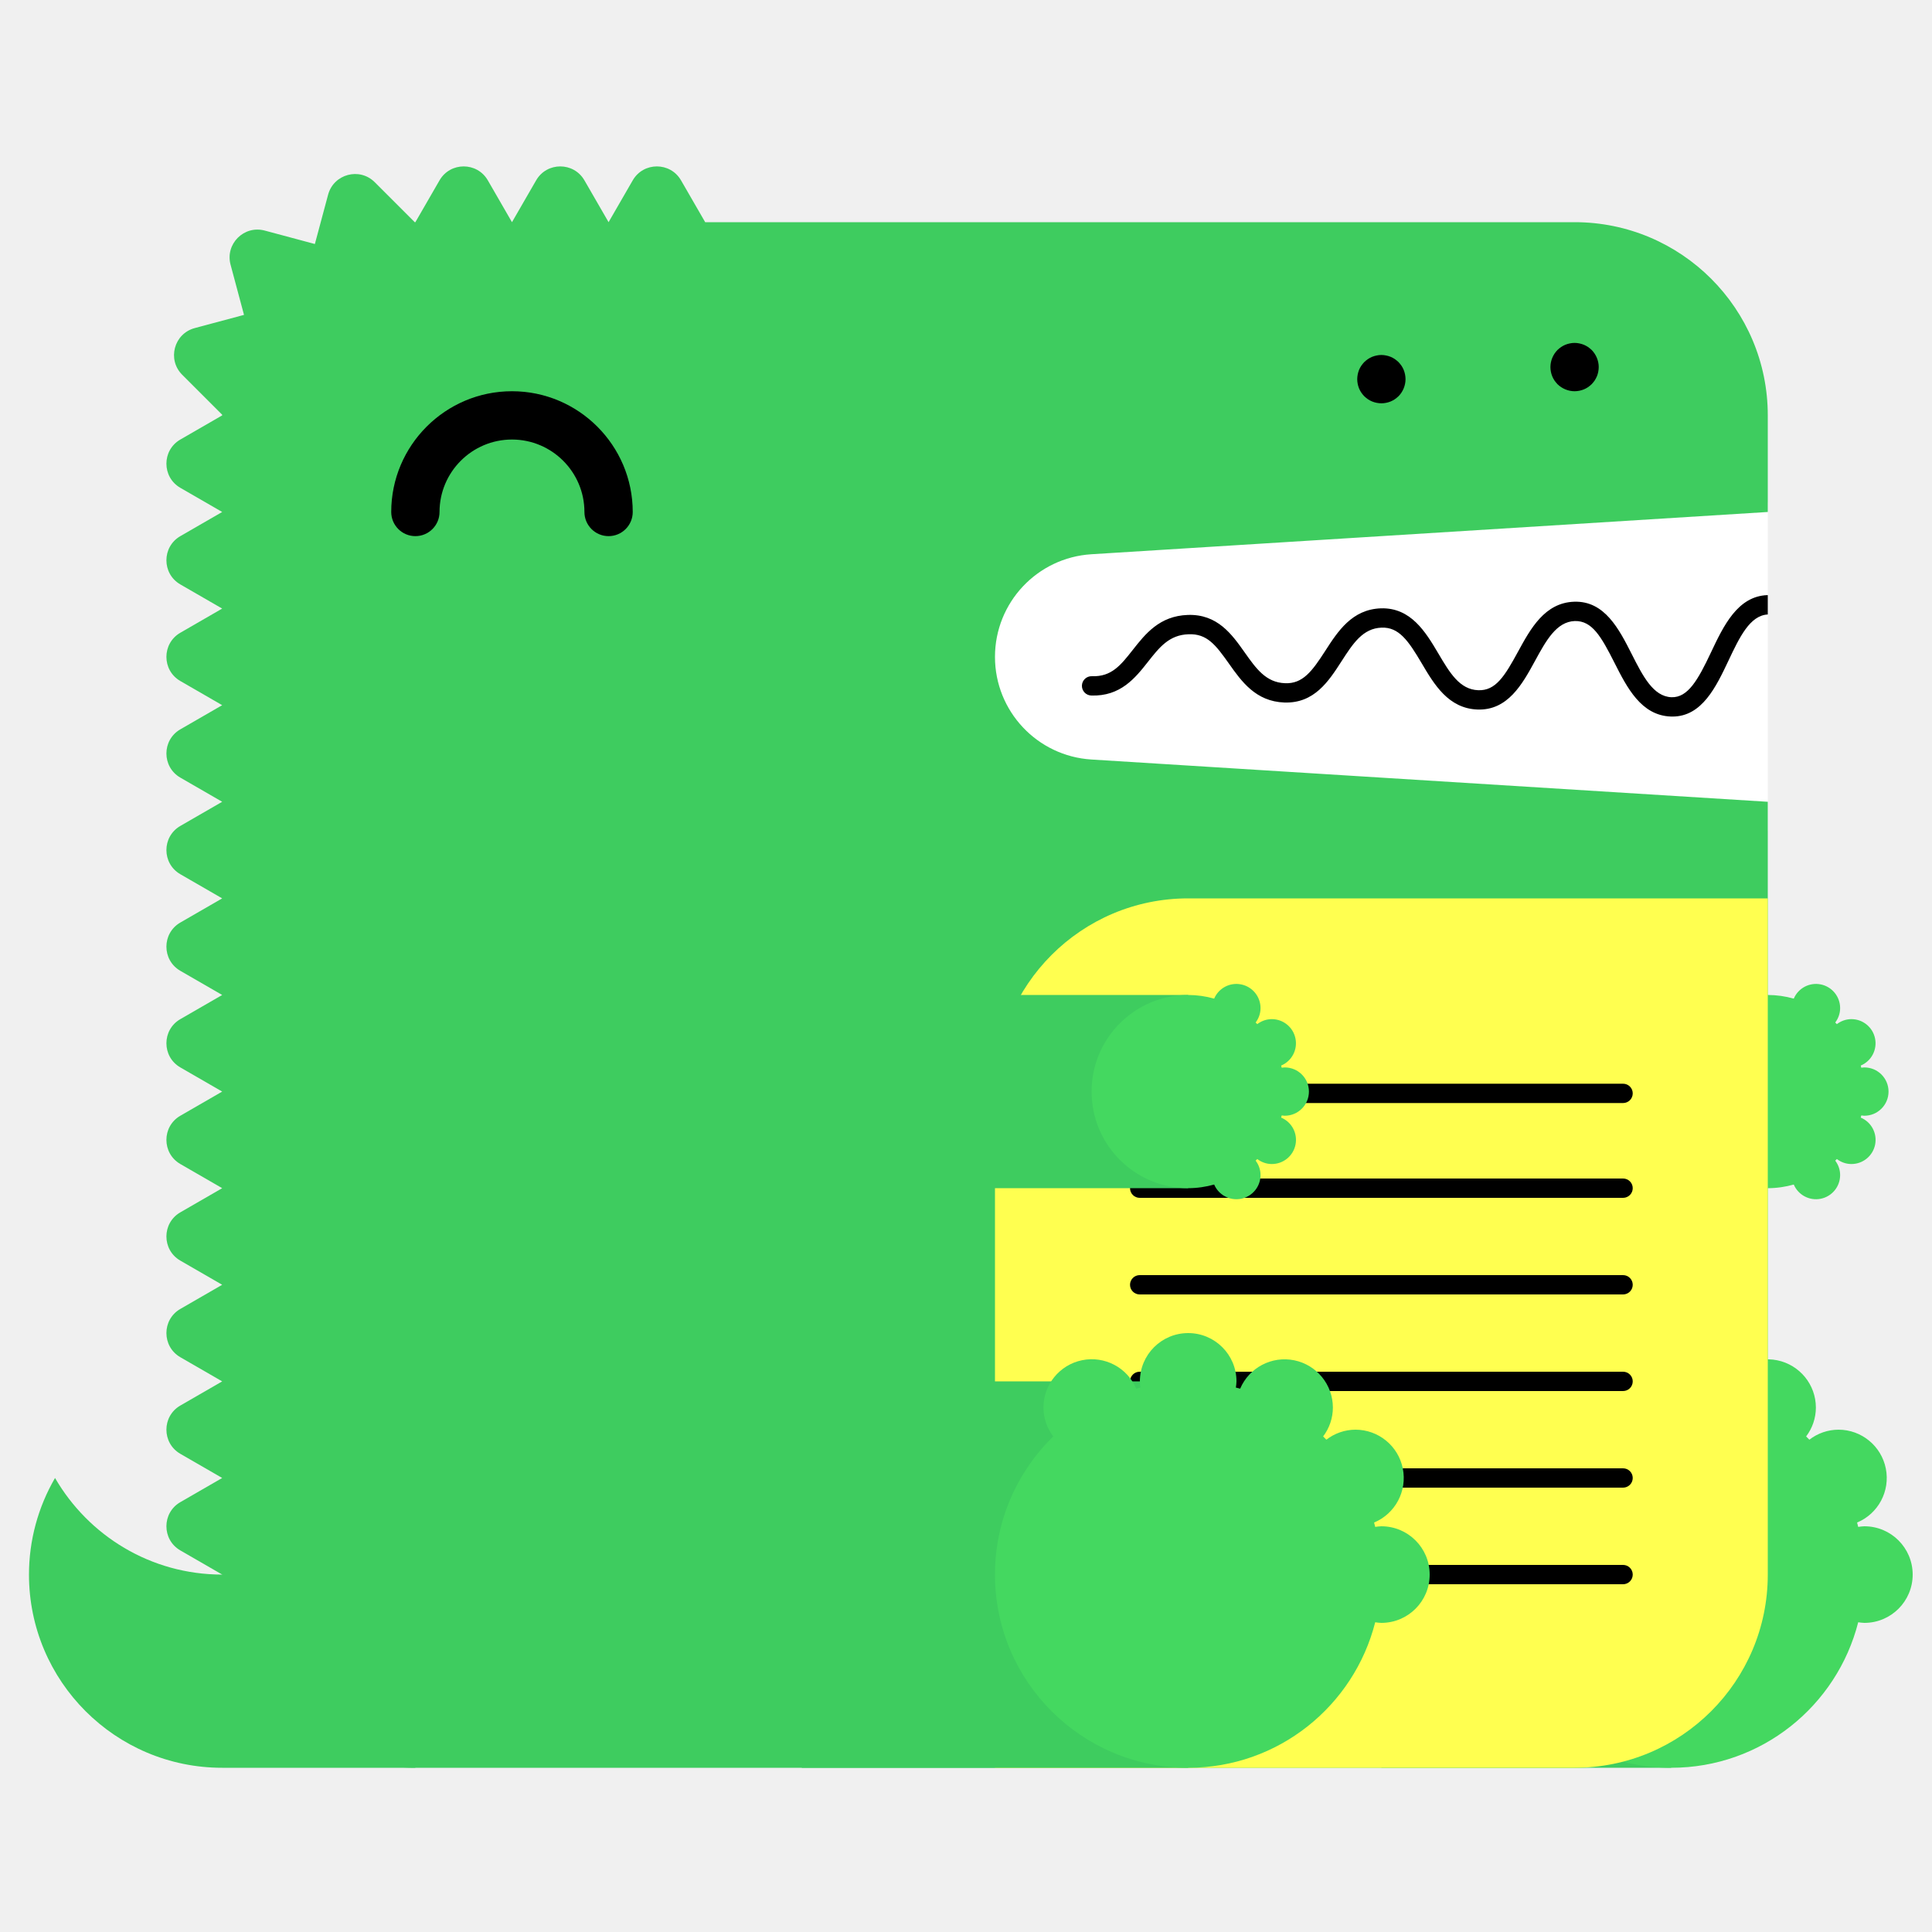
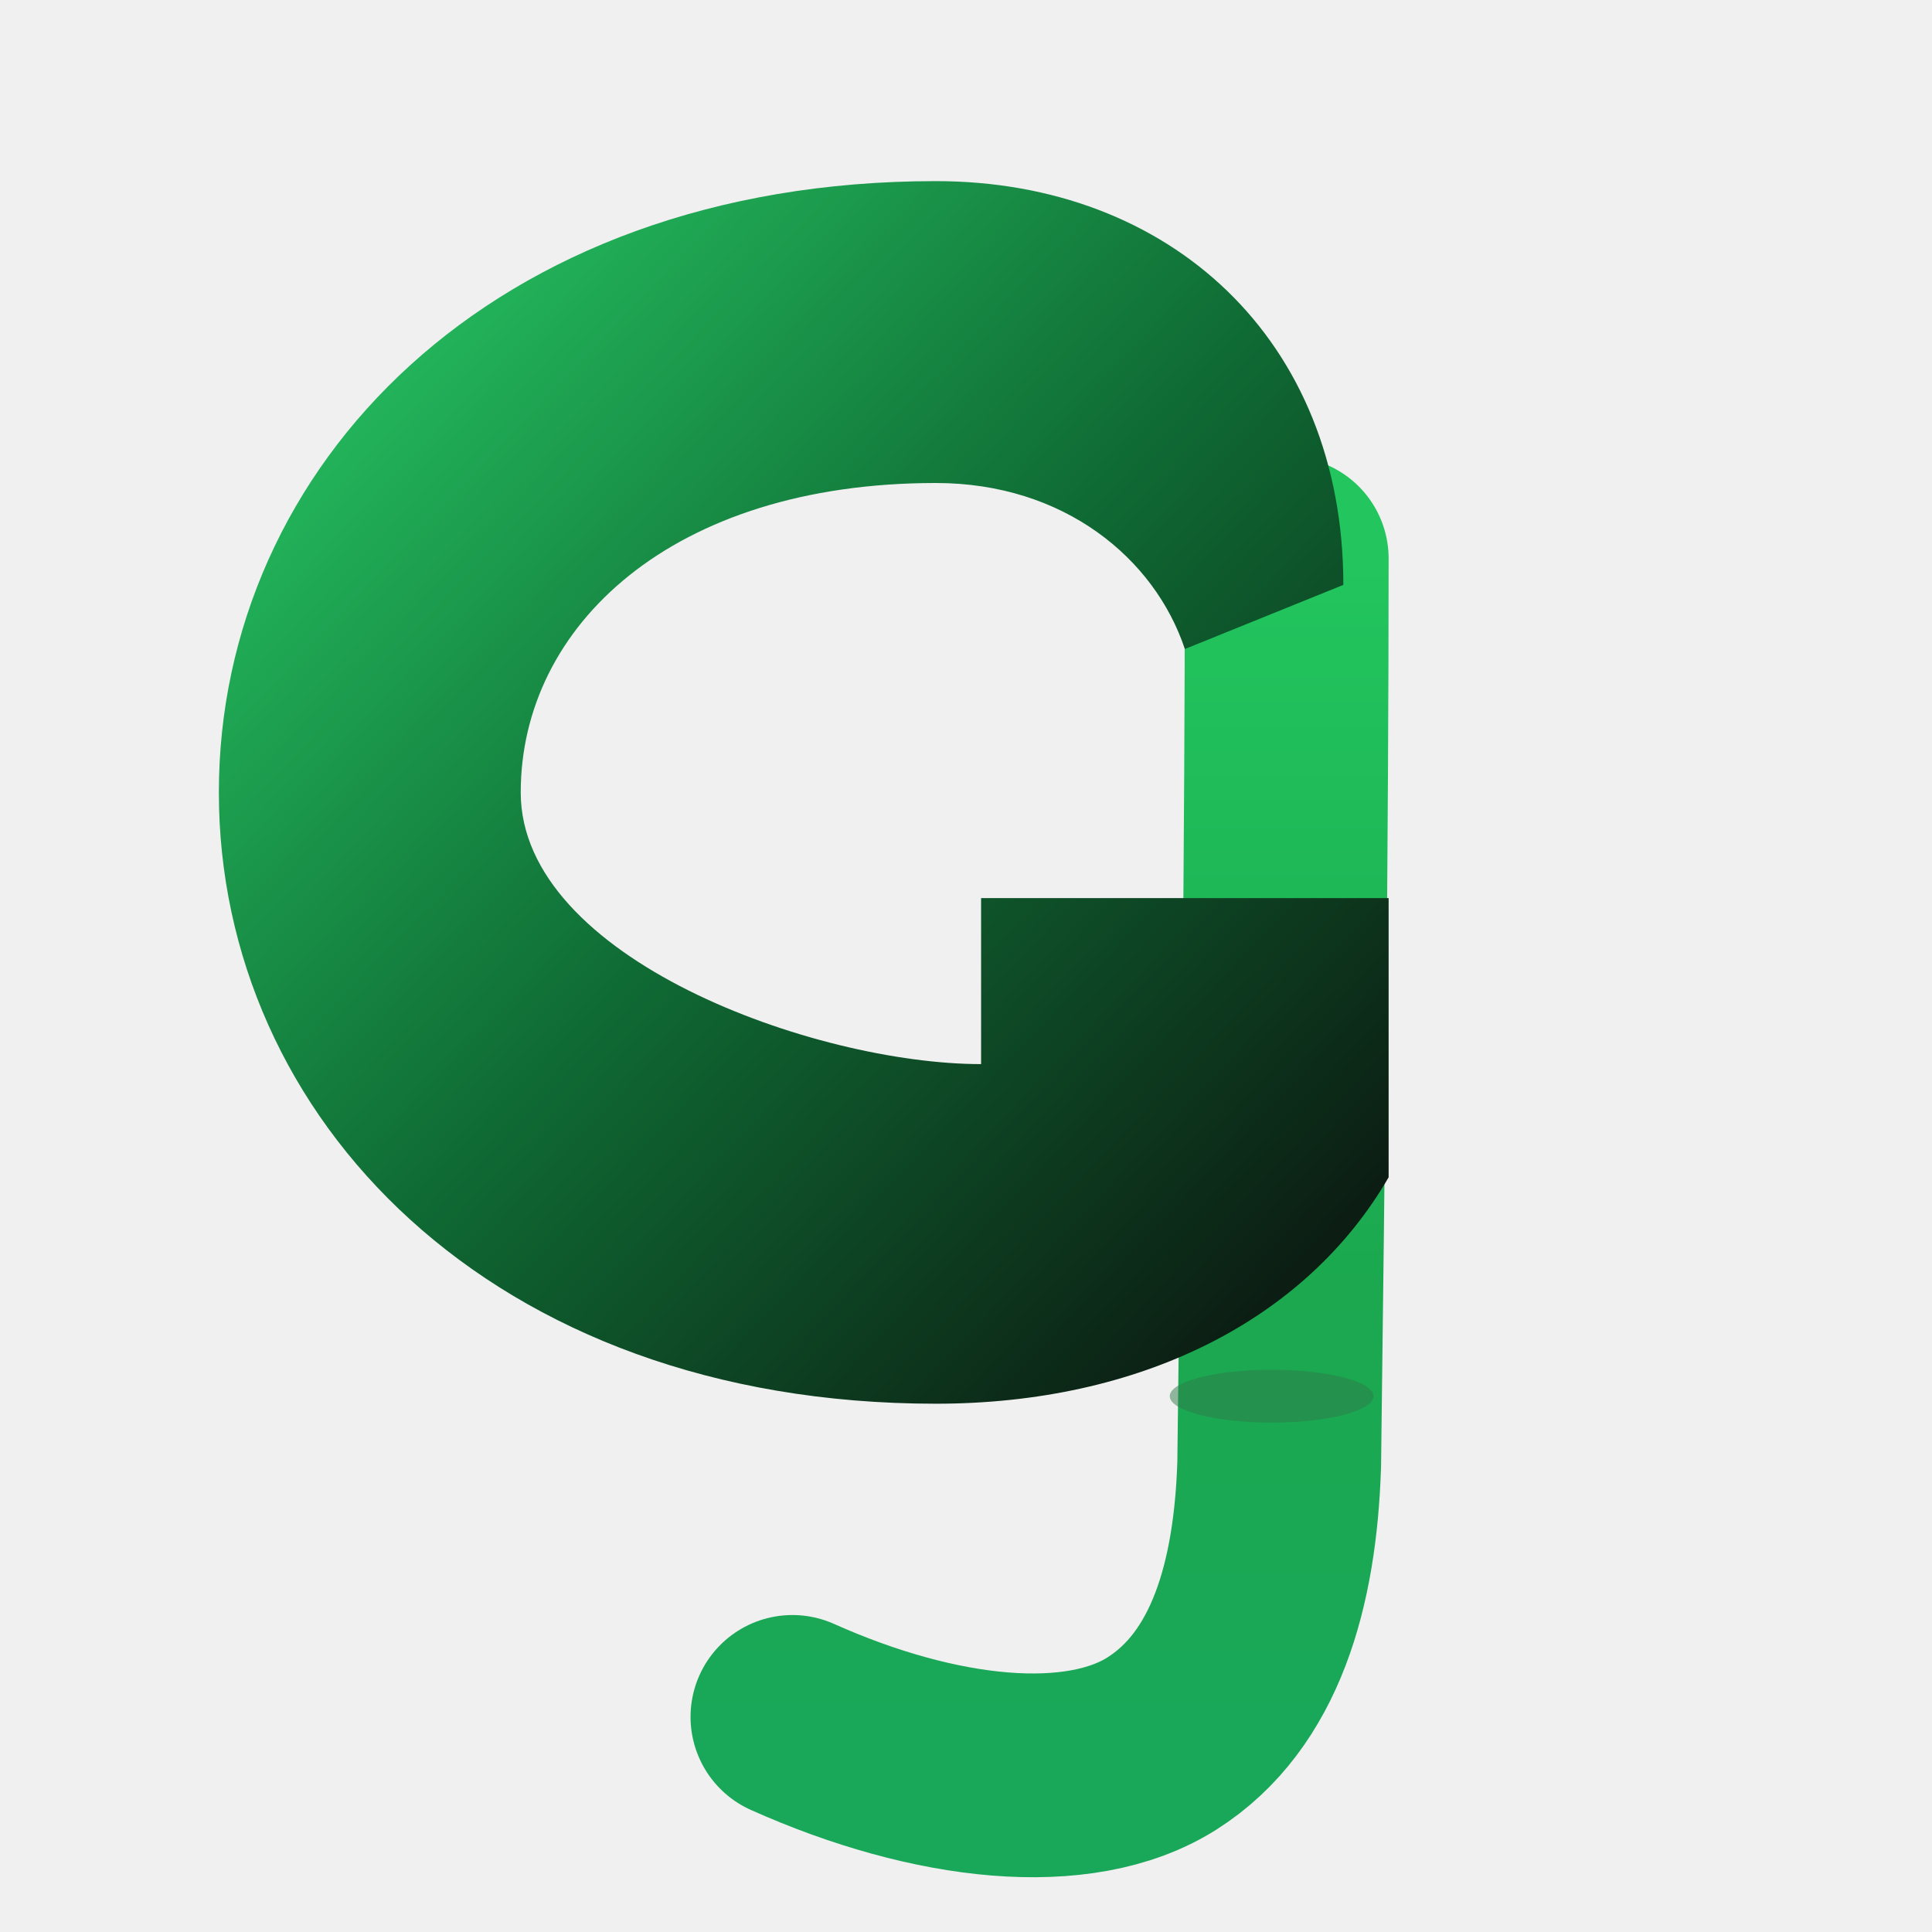
- <svg xmlns="http://www.w3.org/2000/svg" width="200" height="200" viewBox="0 0 200 200">
-   <g fill="none" fill-rule="evenodd">
-     <path fill="#FFF" d="M99 52h84v34H99z" />
-     <path d="M23 163c-7.398 0-13.843-4.027-17.303-10A19.886 19.886 0 0 0 3 163c0 11.046 8.954 20 20 20h20v-20H23z" fill="#3ECC5F" />
-     <path d="M112.98 57.376L183 53V43c0-11.046-8.954-20-20-20H73l-2.5-4.33c-1.112-1.925-3.889-1.925-5 0L63 23l-2.5-4.33c-1.111-1.925-3.889-1.925-5 0L53 23l-2.5-4.33c-1.111-1.925-3.889-1.925-5 0L43 23c-.022 0-.042.003-.065.003l-4.142-4.141c-1.57-1.571-4.252-.853-4.828 1.294l-1.369 5.104-5.192-1.392c-2.148-.575-4.111 1.389-3.535 3.536l1.39 5.193-5.102 1.367c-2.148.576-2.867 3.259-1.296 4.83l4.142 4.142c0 .021-.003.042-.003.064l-4.33 2.5c-1.925 1.111-1.925 3.889 0 5L23 53l-4.33 2.5c-1.925 1.111-1.925 3.889 0 5L23 63l-4.33 2.5c-1.925 1.111-1.925 3.889 0 5L23 73l-4.33 2.5c-1.925 1.111-1.925 3.889 0 5L23 83l-4.33 2.5c-1.925 1.111-1.925 3.889 0 5L23 93l-4.33 2.5c-1.925 1.111-1.925 3.889 0 5L23 103l-4.33 2.5c-1.925 1.111-1.925 3.889 0 5L23 113l-4.33 2.5c-1.925 1.111-1.925 3.889 0 5L23 123l-4.33 2.5c-1.925 1.111-1.925 3.889 0 5L23 133l-4.33 2.5c-1.925 1.111-1.925 3.889 0 5L23 143l-4.33 2.5c-1.925 1.111-1.925 3.889 0 5L23 153l-4.33 2.5c-1.925 1.111-1.925 3.889 0 5L23 163c0 11.046 8.954 20 20 20h120c11.046 0 20-8.954 20-20V83l-70.02-4.376A10.645 10.645 0 0 1 103 68c0-5.621 4.37-10.273 9.98-10.624" fill="#3ECC5F" />
-     <path fill="#3ECC5F" d="M143 183h30v-40h-30z" />
-     <path d="M193 158c-.219 0-.428.037-.639.064-.038-.15-.074-.301-.116-.451A5 5 0 0 0 190.32 148a4.96 4.96 0 0 0-3.016 1.036 26.531 26.531 0 0 0-.335-.336 4.955 4.955 0 0 0 1.011-2.987 5 5 0 0 0-9.599-1.959c-.148-.042-.297-.077-.445-.115.027-.211.064-.42.064-.639a5 5 0 0 0-5-5 5 5 0 0 0-5 5c0 .219.037.428.064.639-.148.038-.297.073-.445.115a4.998 4.998 0 0 0-9.599 1.959c0 1.125.384 2.151 1.011 2.987-3.717 3.632-6.031 8.693-6.031 14.3 0 11.046 8.954 20 20 20 9.339 0 17.16-6.41 19.361-15.064.211.027.42.064.639.064a5 5 0 0 0 5-5 5 5 0 0 0-5-5" fill="#44D860" />
-     <path fill="#3ECC5F" d="M153 123h30v-20h-30z" />
-     <path d="M193 115.5a2.5 2.5 0 1 0 0-5c-.109 0-.214.019-.319.032-.02-.075-.037-.15-.058-.225a2.501 2.501 0 0 0-.963-4.807c-.569 0-1.088.197-1.508.518a6.653 6.653 0 0 0-.168-.168c.314-.417.506-.931.506-1.494a2.5 2.5 0 0 0-4.8-.979A9.987 9.987 0 0 0 183 103c-5.522 0-10 4.478-10 10s4.478 10 10 10c.934 0 1.833-.138 2.69-.377a2.5 2.5 0 0 0 4.8-.979c0-.563-.192-1.077-.506-1.494.057-.055.113-.111.168-.168.42.321.939.518 1.508.518a2.5 2.5 0 0 0 .963-4.807c.021-.074.038-.15.058-.225.105.013.21.032.319.032" fill="#44D860" />
-     <path d="M63 55.5a2.5 2.5 0 0 1-2.5-2.5c0-4.136-3.364-7.5-7.5-7.5s-7.5 3.364-7.5 7.5a2.5 2.5 0 1 1-5 0c0-6.893 5.607-12.5 12.5-12.5S65.5 46.107 65.5 53a2.5 2.5 0 0 1-2.5 2.5" fill="#000" />
-     <path d="M103 183h60c11.046 0 20-8.954 20-20V93h-60c-11.046 0-20 8.954-20 20v70z" fill="#FFFF50" />
-     <path d="M168.02 124h-50.04a1 1 0 1 1 0-2h50.04a1 1 0 1 1 0 2m0 20h-50.04a1 1 0 1 1 0-2h50.04a1 1 0 1 1 0 2m0 20h-50.04a1 1 0 1 1 0-2h50.04a1 1 0 1 1 0 2m0-49.814h-50.04a1 1 0 1 1 0-2h50.04a1 1 0 1 1 0 2m0 19.814h-50.04a1 1 0 1 1 0-2h50.04a1 1 0 1 1 0 2m0 20h-50.04a1 1 0 1 1 0-2h50.04a1 1 0 1 1 0 2M183 61.611c-.012 0-.022-.006-.034-.005-3.09.105-4.552 3.196-5.842 5.923-1.346 2.85-2.387 4.703-4.093 4.647-1.889-.068-2.969-2.202-4.113-4.46-1.314-2.594-2.814-5.536-5.963-5.426-3.046.104-4.513 2.794-5.807 5.167-1.377 2.528-2.314 4.065-4.121 3.994-1.927-.07-2.951-1.805-4.136-3.813-1.321-2.236-2.848-4.75-5.936-4.664-2.994.103-4.465 2.385-5.763 4.4-1.373 2.13-2.335 3.428-4.165 3.351-1.973-.07-2.992-1.51-4.171-3.177-1.324-1.873-2.816-3.993-5.895-3.89-2.928.1-4.399 1.97-5.696 3.618-1.232 1.564-2.194 2.802-4.229 2.724a1 1 0 0 0-.072 2c3.017.101 4.545-1.8 5.872-3.487 1.177-1.496 2.193-2.787 4.193-2.855 1.926-.082 2.829 1.115 4.195 3.045 1.297 1.834 2.769 3.914 5.731 4.021 3.103.104 4.596-2.215 5.918-4.267 1.182-1.834 2.202-3.417 4.15-3.484 1.793-.067 2.769 1.35 4.145 3.681 1.297 2.197 2.766 4.686 5.787 4.796 3.125.108 4.634-2.62 5.949-5.035 1.139-2.088 2.214-4.06 4.119-4.126 1.793-.042 2.728 1.595 4.111 4.33 1.292 2.553 2.757 5.445 5.825 5.556l.169.003c3.064 0 4.518-3.075 5.805-5.794 1.139-2.41 2.217-4.68 4.067-4.773v-2z" fill="#000" />
-     <path fill="#3ECC5F" d="M83 183h40v-40H83z" />
-     <path d="M143 158c-.219 0-.428.037-.639.064-.038-.15-.074-.301-.116-.451A5 5 0 0 0 140.32 148a4.96 4.96 0 0 0-3.016 1.036 26.531 26.531 0 0 0-.335-.336 4.955 4.955 0 0 0 1.011-2.987 5 5 0 0 0-9.599-1.959c-.148-.042-.297-.077-.445-.115.027-.211.064-.42.064-.639a5 5 0 0 0-5-5 5 5 0 0 0-5 5c0 .219.037.428.064.639-.148.038-.297.073-.445.115a4.998 4.998 0 0 0-9.599 1.959c0 1.125.384 2.151 1.011 2.987-3.717 3.632-6.031 8.693-6.031 14.3 0 11.046 8.954 20 20 20 9.339 0 17.16-6.41 19.361-15.064.211.027.42.064.639.064a5 5 0 0 0 5-5 5 5 0 0 0-5-5" fill="#44D860" />
-     <path fill="#3ECC5F" d="M83 123h40v-20H83z" />
-     <path d="M133 115.5a2.5 2.5 0 1 0 0-5c-.109 0-.214.019-.319.032-.02-.075-.037-.15-.058-.225a2.501 2.501 0 0 0-.963-4.807c-.569 0-1.088.197-1.508.518a6.653 6.653 0 0 0-.168-.168c.314-.417.506-.931.506-1.494a2.5 2.5 0 0 0-4.8-.979A9.987 9.987 0 0 0 123 103c-5.522 0-10 4.478-10 10s4.478 10 10 10c.934 0 1.833-.138 2.69-.377a2.5 2.5 0 0 0 4.8-.979c0-.563-.192-1.077-.506-1.494.057-.055.113-.111.168-.168.42.321.939.518 1.508.518a2.5 2.5 0 0 0 .963-4.807c.021-.074.038-.15.058-.225.105.013.21.032.319.032" fill="#44D860" />
-     <path d="M143 41.75c-.16 0-.33-.02-.49-.05a2.52 2.52 0 0 1-.47-.14c-.15-.06-.29-.14-.431-.23-.13-.09-.259-.2-.38-.31-.109-.12-.219-.24-.309-.38s-.17-.28-.231-.43a2.619 2.619 0 0 1-.189-.96c0-.16.02-.33.05-.49.03-.16.08-.31.139-.47.061-.15.141-.29.231-.43.09-.13.2-.26.309-.38.121-.11.25-.22.38-.31.141-.09.281-.17.431-.23.149-.06.31-.11.47-.14.32-.07.65-.07.98 0 .159.03.32.08.47.14.149.06.29.14.43.23.13.09.259.2.38.31.11.12.22.25.31.38.09.14.17.28.23.43.06.16.11.31.14.47.029.16.05.33.05.49 0 .66-.271 1.31-.73 1.77-.121.11-.25.22-.38.31-.14.09-.281.17-.43.23a2.565 2.565 0 0 1-.96.19m20-1.25c-.66 0-1.3-.27-1.771-.73a3.802 3.802 0 0 1-.309-.38c-.09-.14-.17-.28-.231-.43a2.619 2.619 0 0 1-.189-.96c0-.66.27-1.3.729-1.77.121-.11.25-.22.38-.31.141-.09.281-.17.431-.23.149-.06.31-.11.47-.14.32-.07.66-.07.98 0 .159.03.32.08.47.14.149.06.29.14.43.23.13.09.259.2.38.31.459.47.73 1.11.73 1.77 0 .16-.021.33-.05.49-.03.16-.08.32-.14.47-.07.15-.14.29-.23.43-.09.13-.2.26-.31.38-.121.11-.25.22-.38.31-.14.09-.281.17-.43.23a2.565 2.565 0 0 1-.96.19" fill="#000" />
-   </g>
+ <svg xmlns="http://www.w3.org/2000/svg" viewBox="0 0 512 512">
+   <defs>
+     <linearGradient id="b" x1="0" x2="1" y1="0" y2="1" gradientUnits="objectBoundingBox">
+       <stop offset="0%" stop-color="#2BD46B" />
+       <stop offset="50%" stop-color="#0F6B34" />
+       <stop offset="100%" stop-color="#0B0B0B" />
+     </linearGradient>
+     <linearGradient id="a" x1="0" x2="0" y1="0" y2="1" gradientUnits="objectBoundingBox">
+       <stop offset="0%" stop-color="#22C55E" />
+       <stop offset="60%" stop-color="#1BA84F" />
+       <stop offset="100%" stop-color="#19A85A" />
+     </linearGradient>
+   </defs>
+   <path fill="none" stroke="url(#a)" stroke-linecap="round" stroke-linejoin="round" stroke-width="54" d="M341 148c0 72-1 162-2 240-1 32-9 60-31 74s-60 10-98-7" />
+   <ellipse cx="340" cy="272" fill="#2D7A4A" opacity=".55" rx="27" ry="8" />
+   <ellipse cx="337" cy="370" fill="#2D7A4A" opacity=".5" rx="27" ry="7" />
+   <path fill="#22C55E" d="M328 348c-35-25-50-50-35-72 13 22 23 47 35 72" opacity=".75" />
+   <path fill="url(#b)" fill-rule="evenodd" d="M356 155c0-65-46-107-108-107-118 0-190 76-190 162s72 162 190 162c54 0 98-22 120-60v-74H260v44c-44 0-122-28-122-72s40-82 110-82c34 0 58 20 66 44Z" />
</svg>
